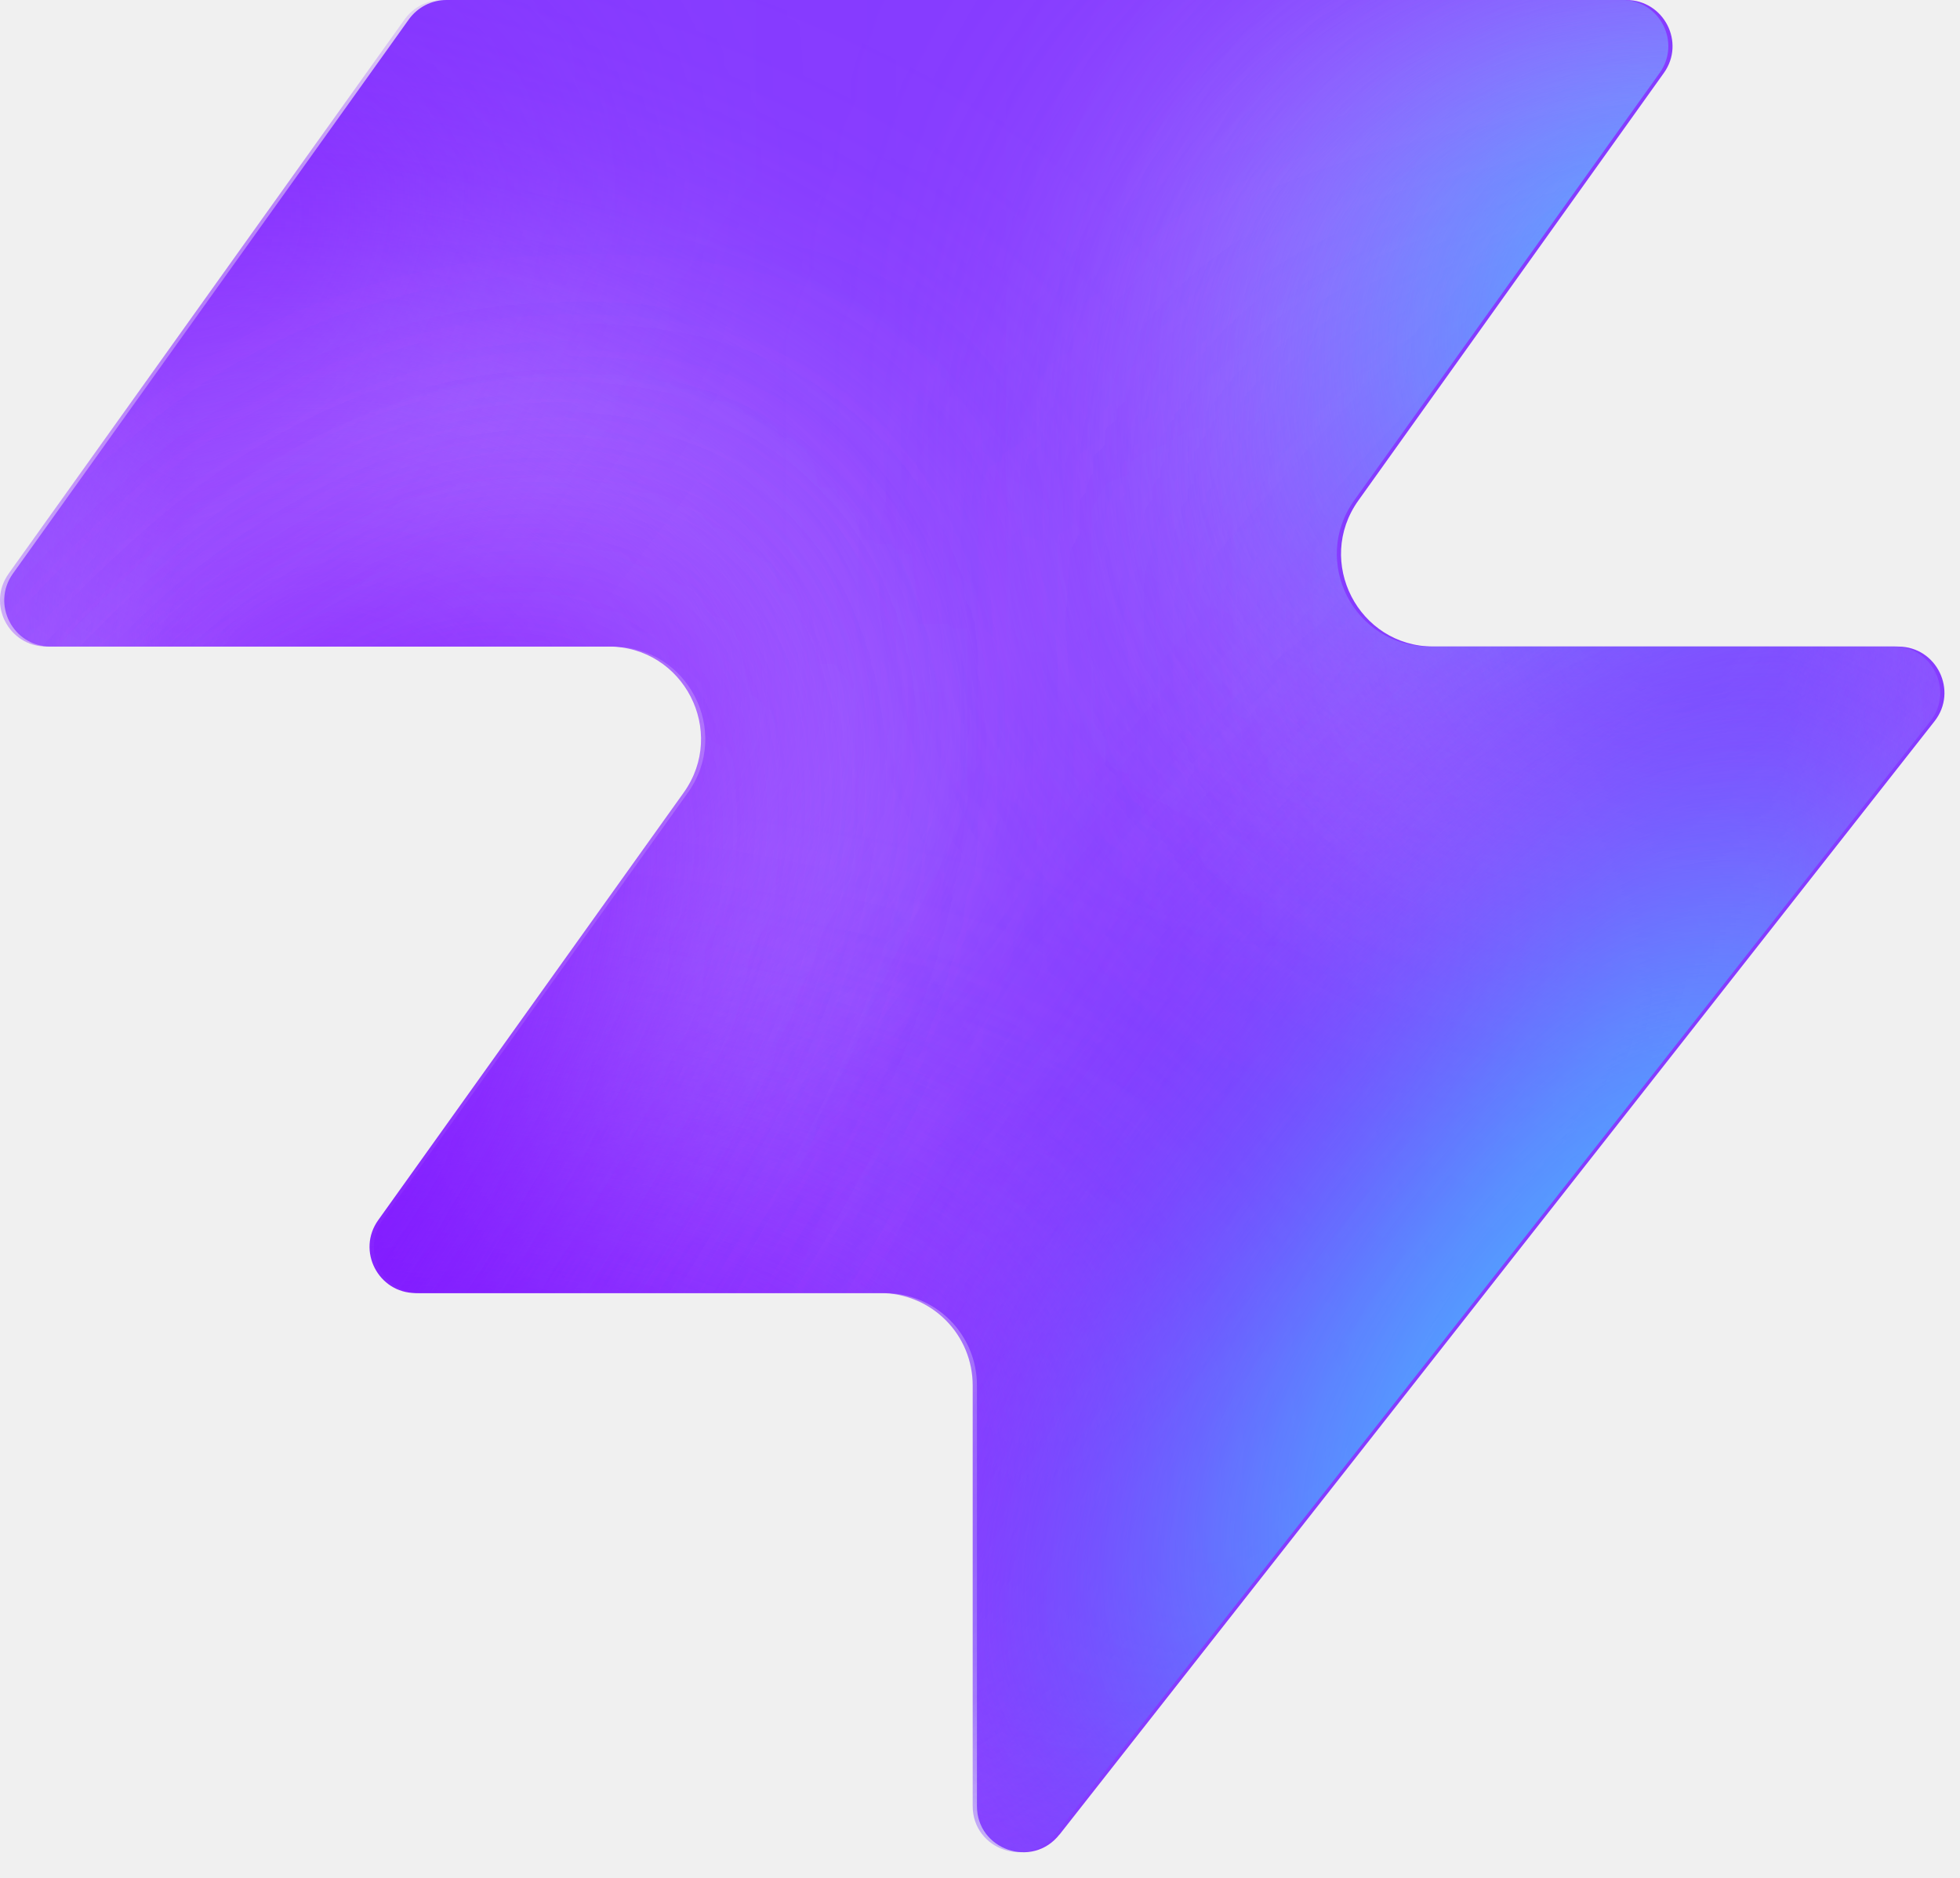
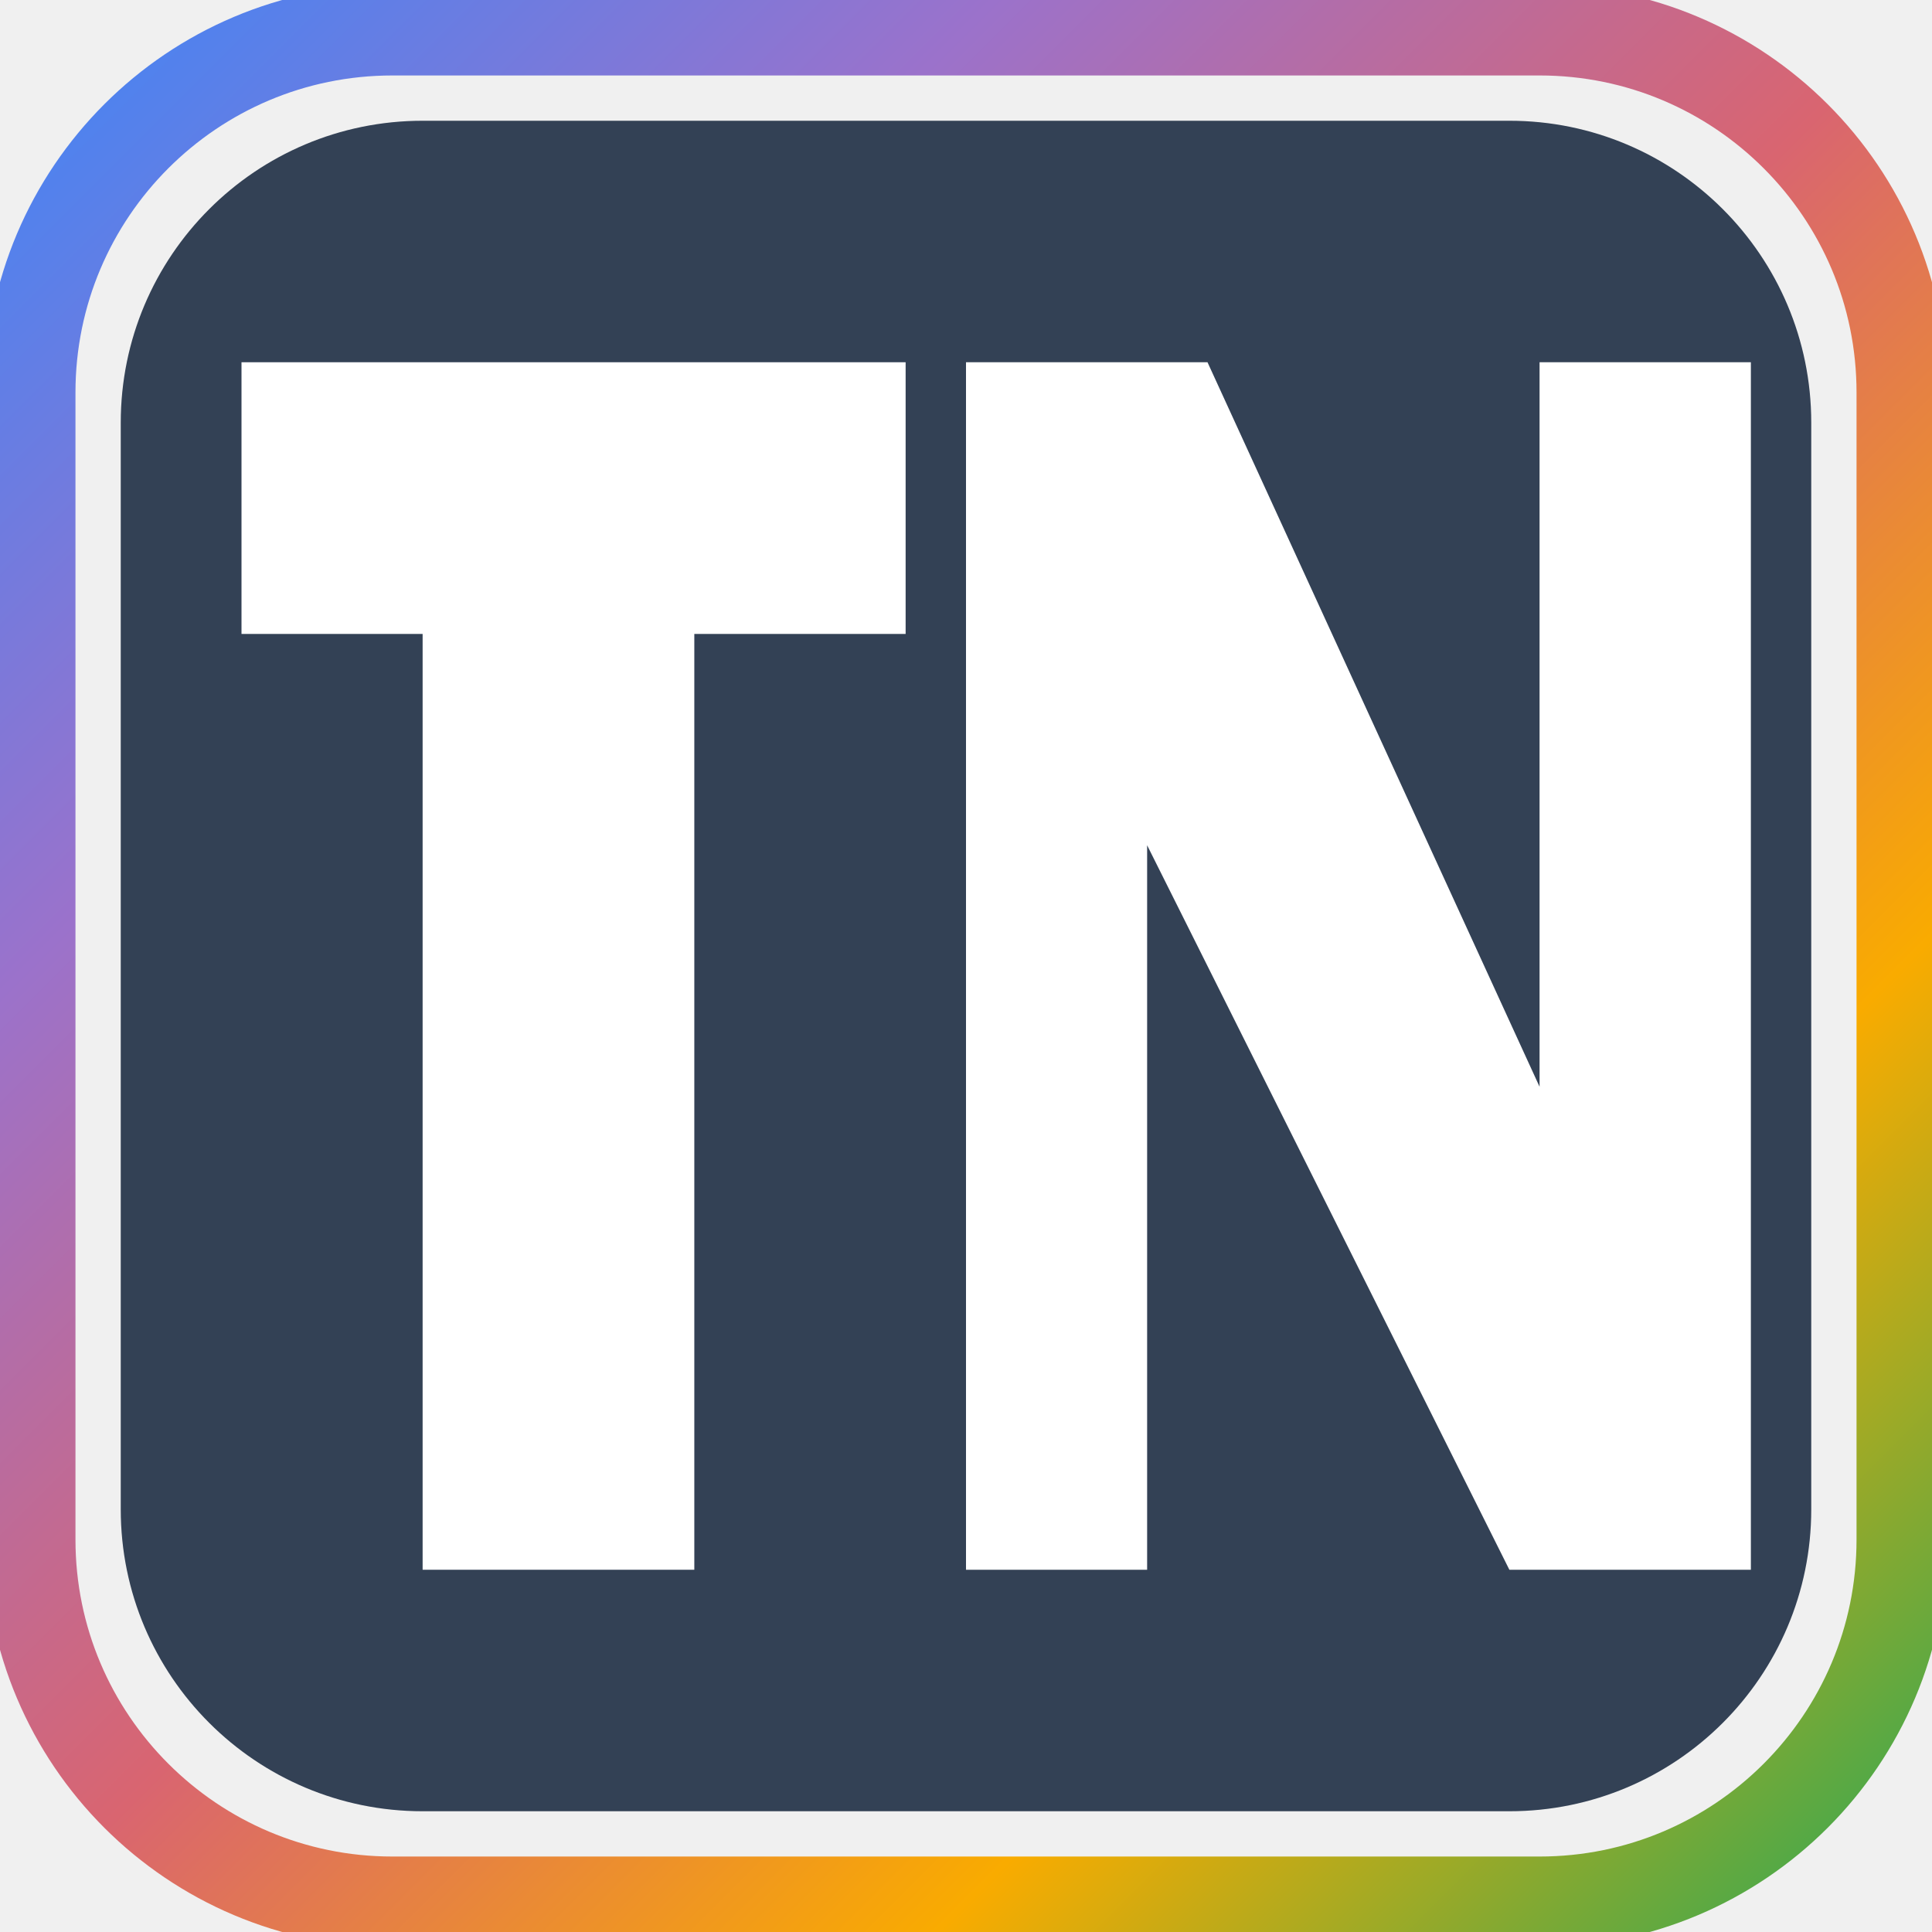
- <svg xmlns="http://www.w3.org/2000/svg" width="48" height="46" fill="none" viewBox="0 0 48 46">
-   <path fill="#863bff" d="M25.946 44.938c-.664.845-2.021.375-2.021-.698V33.937a2.26 2.26 0 0 0-2.262-2.262H10.287c-.92 0-1.456-1.04-.92-1.788l7.48-10.471c1.07-1.497 0-3.578-1.842-3.578H1.237c-.92 0-1.456-1.04-.92-1.788L10.013.474c.214-.297.556-.474.92-.474h28.894c.92 0 1.456 1.04.92 1.788l-7.48 10.471c-1.07 1.498 0 3.579 1.842 3.579h11.377c.943 0 1.473 1.088.89 1.83L25.947 44.94z" style="fill:#863bff;fill:color(display-p3 .525 .23 1);fill-opacity:1" />
-   <mask id="a" width="48" height="46" x="0" y="0" maskUnits="userSpaceOnUse" style="mask-type:alpha">
-     <path fill="#000" d="M25.842 44.938c-.664.844-2.021.375-2.021-.698V33.937a2.26 2.26 0 0 0-2.262-2.262H10.183c-.92 0-1.456-1.04-.92-1.788l7.48-10.471c1.07-1.498 0-3.579-1.842-3.579H1.133c-.92 0-1.456-1.04-.92-1.787L9.91.473c.214-.297.556-.474.92-.474h28.894c.92 0 1.456 1.04.92 1.788l-7.48 10.471c-1.07 1.498 0 3.578 1.842 3.578h11.377c.943 0 1.473 1.088.89 1.832L25.843 44.94z" style="fill:#000;fill-opacity:1" />
-   </mask>
-   <g mask="url(#a)">
-     <g filter="url(#b)">
-       <ellipse cx="5.508" cy="14.704" fill="#ede6ff" rx="5.508" ry="14.704" style="fill:#ede6ff;fill:color(display-p3 .927 .903 1);fill-opacity:1" transform="matrix(.00324 1 1 -.00324 -4.47 31.516)" />
-     </g>
-     <g filter="url(#c)">
-       <ellipse cx="10.399" cy="29.851" fill="#ede6ff" rx="10.399" ry="29.851" style="fill:#ede6ff;fill:color(display-p3 .927 .903 1);fill-opacity:1" transform="matrix(.00324 1 1 -.00324 -39.328 7.883)" />
-     </g>
-     <g filter="url(#d)">
-       <ellipse cx="5.508" cy="30.487" fill="#7e14ff" rx="5.508" ry="30.487" style="fill:#7e14ff;fill:color(display-p3 .492 .077 1);fill-opacity:1" transform="rotate(89.814 -25.913 -14.639)scale(1 -1)" />
-     </g>
-     <g filter="url(#e)">
-       <ellipse cx="5.508" cy="30.599" fill="#7e14ff" rx="5.508" ry="30.599" style="fill:#7e14ff;fill:color(display-p3 .492 .077 1);fill-opacity:1" transform="rotate(89.814 -32.644 -3.334)scale(1 -1)" />
-     </g>
-     <g filter="url(#f)">
-       <ellipse cx="5.508" cy="30.599" fill="#7e14ff" rx="5.508" ry="30.599" style="fill:#7e14ff;fill:color(display-p3 .492 .077 1);fill-opacity:1" transform="matrix(.00324 1 1 -.00324 -34.34 30.47)" />
-     </g>
-     <g filter="url(#g)">
-       <ellipse cx="14.072" cy="22.078" fill="#ede6ff" rx="14.072" ry="22.078" style="fill:#ede6ff;fill:color(display-p3 .927 .903 1);fill-opacity:1" transform="rotate(93.35 24.506 48.493)scale(-1 1)" />
-     </g>
-     <g filter="url(#h)">
-       <ellipse cx="3.47" cy="21.501" fill="#7e14ff" rx="3.47" ry="21.501" style="fill:#7e14ff;fill:color(display-p3 .492 .077 1);fill-opacity:1" transform="rotate(89.009 28.708 47.59)scale(-1 1)" />
-     </g>
-     <g filter="url(#i)">
-       <ellipse cx="3.47" cy="21.501" fill="#7e14ff" rx="3.47" ry="21.501" style="fill:#7e14ff;fill:color(display-p3 .492 .077 1);fill-opacity:1" transform="rotate(89.009 28.708 47.59)scale(-1 1)" />
-     </g>
-     <g filter="url(#j)">
-       <ellipse cx=".387" cy="8.972" fill="#7e14ff" rx="4.407" ry="29.108" style="fill:#7e14ff;fill:color(display-p3 .492 .077 1);fill-opacity:1" transform="rotate(39.51 .387 8.972)" />
-     </g>
-     <g filter="url(#k)">
-       <ellipse cx="47.523" cy="-6.092" fill="#7e14ff" rx="4.407" ry="29.108" style="fill:#7e14ff;fill:color(display-p3 .492 .077 1);fill-opacity:1" transform="rotate(37.892 47.523 -6.092)" />
-     </g>
-     <g filter="url(#l)">
-       <ellipse cx="41.412" cy="6.333" fill="#47bfff" rx="5.971" ry="9.665" style="fill:#47bfff;fill:color(display-p3 .28 .748 1);fill-opacity:1" transform="rotate(37.892 41.412 6.333)" />
-     </g>
-     <g filter="url(#m)">
-       <ellipse cx="-1.879" cy="38.332" fill="#7e14ff" rx="4.407" ry="29.108" style="fill:#7e14ff;fill:color(display-p3 .492 .077 1);fill-opacity:1" transform="rotate(37.892 -1.88 38.332)" />
-     </g>
-     <g filter="url(#n)">
-       <ellipse cx="-1.879" cy="38.332" fill="#7e14ff" rx="4.407" ry="29.108" style="fill:#7e14ff;fill:color(display-p3 .492 .077 1);fill-opacity:1" transform="rotate(37.892 -1.88 38.332)" />
-     </g>
-     <g filter="url(#o)">
-       <ellipse cx="35.651" cy="29.907" fill="#7e14ff" rx="4.407" ry="29.108" style="fill:#7e14ff;fill:color(display-p3 .492 .077 1);fill-opacity:1" transform="rotate(37.892 35.651 29.907)" />
-     </g>
-     <g filter="url(#p)">
-       <ellipse cx="38.418" cy="32.4" fill="#47bfff" rx="5.971" ry="15.297" style="fill:#47bfff;fill:color(display-p3 .28 .748 1);fill-opacity:1" transform="rotate(37.892 38.418 32.4)" />
-     </g>
-   </g>
+ <svg xmlns="http://www.w3.org/2000/svg" viewBox="0 0 64 64" role="img" aria-label="Tradeneu">
  <defs>
-     <filter id="b" width="60.045" height="41.654" x="-19.77" y="16.149" color-interpolation-filters="sRGB" filterUnits="userSpaceOnUse">
-       <feFlood flood-opacity="0" result="BackgroundImageFix" />
-       <feBlend in="SourceGraphic" in2="BackgroundImageFix" result="shape" />
-       <feGaussianBlur result="effect1_foregroundBlur_2002_17158" stdDeviation="7.659" />
-     </filter>
-     <filter id="c" width="90.34" height="51.437" x="-54.613" y="-7.533" color-interpolation-filters="sRGB" filterUnits="userSpaceOnUse">
-       <feFlood flood-opacity="0" result="BackgroundImageFix" />
-       <feBlend in="SourceGraphic" in2="BackgroundImageFix" result="shape" />
-       <feGaussianBlur result="effect1_foregroundBlur_2002_17158" stdDeviation="7.659" />
-     </filter>
-     <filter id="d" width="79.355" height="29.4" x="-49.64" y="2.03" color-interpolation-filters="sRGB" filterUnits="userSpaceOnUse">
-       <feFlood flood-opacity="0" result="BackgroundImageFix" />
-       <feBlend in="SourceGraphic" in2="BackgroundImageFix" result="shape" />
-       <feGaussianBlur result="effect1_foregroundBlur_2002_17158" stdDeviation="4.596" />
-     </filter>
-     <filter id="e" width="79.579" height="29.4" x="-45.045" y="20.029" color-interpolation-filters="sRGB" filterUnits="userSpaceOnUse">
-       <feFlood flood-opacity="0" result="BackgroundImageFix" />
-       <feBlend in="SourceGraphic" in2="BackgroundImageFix" result="shape" />
-       <feGaussianBlur result="effect1_foregroundBlur_2002_17158" stdDeviation="4.596" />
-     </filter>
-     <filter id="f" width="79.579" height="29.4" x="-43.513" y="21.178" color-interpolation-filters="sRGB" filterUnits="userSpaceOnUse">
-       <feFlood flood-opacity="0" result="BackgroundImageFix" />
-       <feBlend in="SourceGraphic" in2="BackgroundImageFix" result="shape" />
-       <feGaussianBlur result="effect1_foregroundBlur_2002_17158" stdDeviation="4.596" />
-     </filter>
-     <filter id="g" width="74.749" height="58.852" x="15.756" y="-17.901" color-interpolation-filters="sRGB" filterUnits="userSpaceOnUse">
-       <feFlood flood-opacity="0" result="BackgroundImageFix" />
-       <feBlend in="SourceGraphic" in2="BackgroundImageFix" result="shape" />
-       <feGaussianBlur result="effect1_foregroundBlur_2002_17158" stdDeviation="7.659" />
-     </filter>
-     <filter id="h" width="61.377" height="25.362" x="23.548" y="2.284" color-interpolation-filters="sRGB" filterUnits="userSpaceOnUse">
-       <feFlood flood-opacity="0" result="BackgroundImageFix" />
-       <feBlend in="SourceGraphic" in2="BackgroundImageFix" result="shape" />
-       <feGaussianBlur result="effect1_foregroundBlur_2002_17158" stdDeviation="4.596" />
-     </filter>
-     <filter id="i" width="61.377" height="25.362" x="23.548" y="2.284" color-interpolation-filters="sRGB" filterUnits="userSpaceOnUse">
-       <feFlood flood-opacity="0" result="BackgroundImageFix" />
-       <feBlend in="SourceGraphic" in2="BackgroundImageFix" result="shape" />
-       <feGaussianBlur result="effect1_foregroundBlur_2002_17158" stdDeviation="4.596" />
-     </filter>
-     <filter id="j" width="56.045" height="63.649" x="-27.636" y="-22.853" color-interpolation-filters="sRGB" filterUnits="userSpaceOnUse">
-       <feFlood flood-opacity="0" result="BackgroundImageFix" />
-       <feBlend in="SourceGraphic" in2="BackgroundImageFix" result="shape" />
-       <feGaussianBlur result="effect1_foregroundBlur_2002_17158" stdDeviation="4.596" />
-     </filter>
-     <filter id="k" width="54.814" height="64.646" x="20.116" y="-38.415" color-interpolation-filters="sRGB" filterUnits="userSpaceOnUse">
-       <feFlood flood-opacity="0" result="BackgroundImageFix" />
-       <feBlend in="SourceGraphic" in2="BackgroundImageFix" result="shape" />
-       <feGaussianBlur result="effect1_foregroundBlur_2002_17158" stdDeviation="4.596" />
-     </filter>
-     <filter id="l" width="33.541" height="35.313" x="24.641" y="-11.323" color-interpolation-filters="sRGB" filterUnits="userSpaceOnUse">
-       <feFlood flood-opacity="0" result="BackgroundImageFix" />
-       <feBlend in="SourceGraphic" in2="BackgroundImageFix" result="shape" />
-       <feGaussianBlur result="effect1_foregroundBlur_2002_17158" stdDeviation="4.596" />
-     </filter>
-     <filter id="m" width="54.814" height="64.646" x="-29.286" y="6.009" color-interpolation-filters="sRGB" filterUnits="userSpaceOnUse">
-       <feFlood flood-opacity="0" result="BackgroundImageFix" />
-       <feBlend in="SourceGraphic" in2="BackgroundImageFix" result="shape" />
-       <feGaussianBlur result="effect1_foregroundBlur_2002_17158" stdDeviation="4.596" />
-     </filter>
-     <filter id="n" width="54.814" height="64.646" x="-29.286" y="6.009" color-interpolation-filters="sRGB" filterUnits="userSpaceOnUse">
-       <feFlood flood-opacity="0" result="BackgroundImageFix" />
-       <feBlend in="SourceGraphic" in2="BackgroundImageFix" result="shape" />
-       <feGaussianBlur result="effect1_foregroundBlur_2002_17158" stdDeviation="4.596" />
-     </filter>
-     <filter id="o" width="54.814" height="64.646" x="8.244" y="-2.416" color-interpolation-filters="sRGB" filterUnits="userSpaceOnUse">
-       <feFlood flood-opacity="0" result="BackgroundImageFix" />
-       <feBlend in="SourceGraphic" in2="BackgroundImageFix" result="shape" />
-       <feGaussianBlur result="effect1_foregroundBlur_2002_17158" stdDeviation="4.596" />
-     </filter>
-     <filter id="p" width="39.409" height="43.623" x="18.713" y="10.588" color-interpolation-filters="sRGB" filterUnits="userSpaceOnUse">
-       <feFlood flood-opacity="0" result="BackgroundImageFix" />
-       <feBlend in="SourceGraphic" in2="BackgroundImageFix" result="shape" />
-       <feGaussianBlur result="effect1_foregroundBlur_2002_17158" stdDeviation="4.596" />
-     </filter>
+     <linearGradient id="ai-rainbow" x1="0%" y1="0%" x2="100%" y2="100%">
+       <stop offset="0%" stop-color="#4285F4" />
+       <stop offset="25%" stop-color="#9B72CB" />
+       <stop offset="50%" stop-color="#D96570" />
+       <stop offset="75%" stop-color="#F9AB00" />
+       <stop offset="100%" stop-color="#34A853" />
+     </linearGradient>
  </defs>
+   <rect x="1" y="1" width="62" height="62" rx="12" ry="12" fill="none" stroke="url(#ai-rainbow)" stroke-width="3" />
+   <rect x="4" y="4" width="56" height="56" rx="10" ry="10" fill="#334155" />
+   <path fill="#fff" d="M8 12h22v9H23v31h-9V21H8V12z" />
+   <path fill="#fff" d="M32 12h8L51 36V12h7v40h-8L38 28v24h-6V12z" />
</svg>
